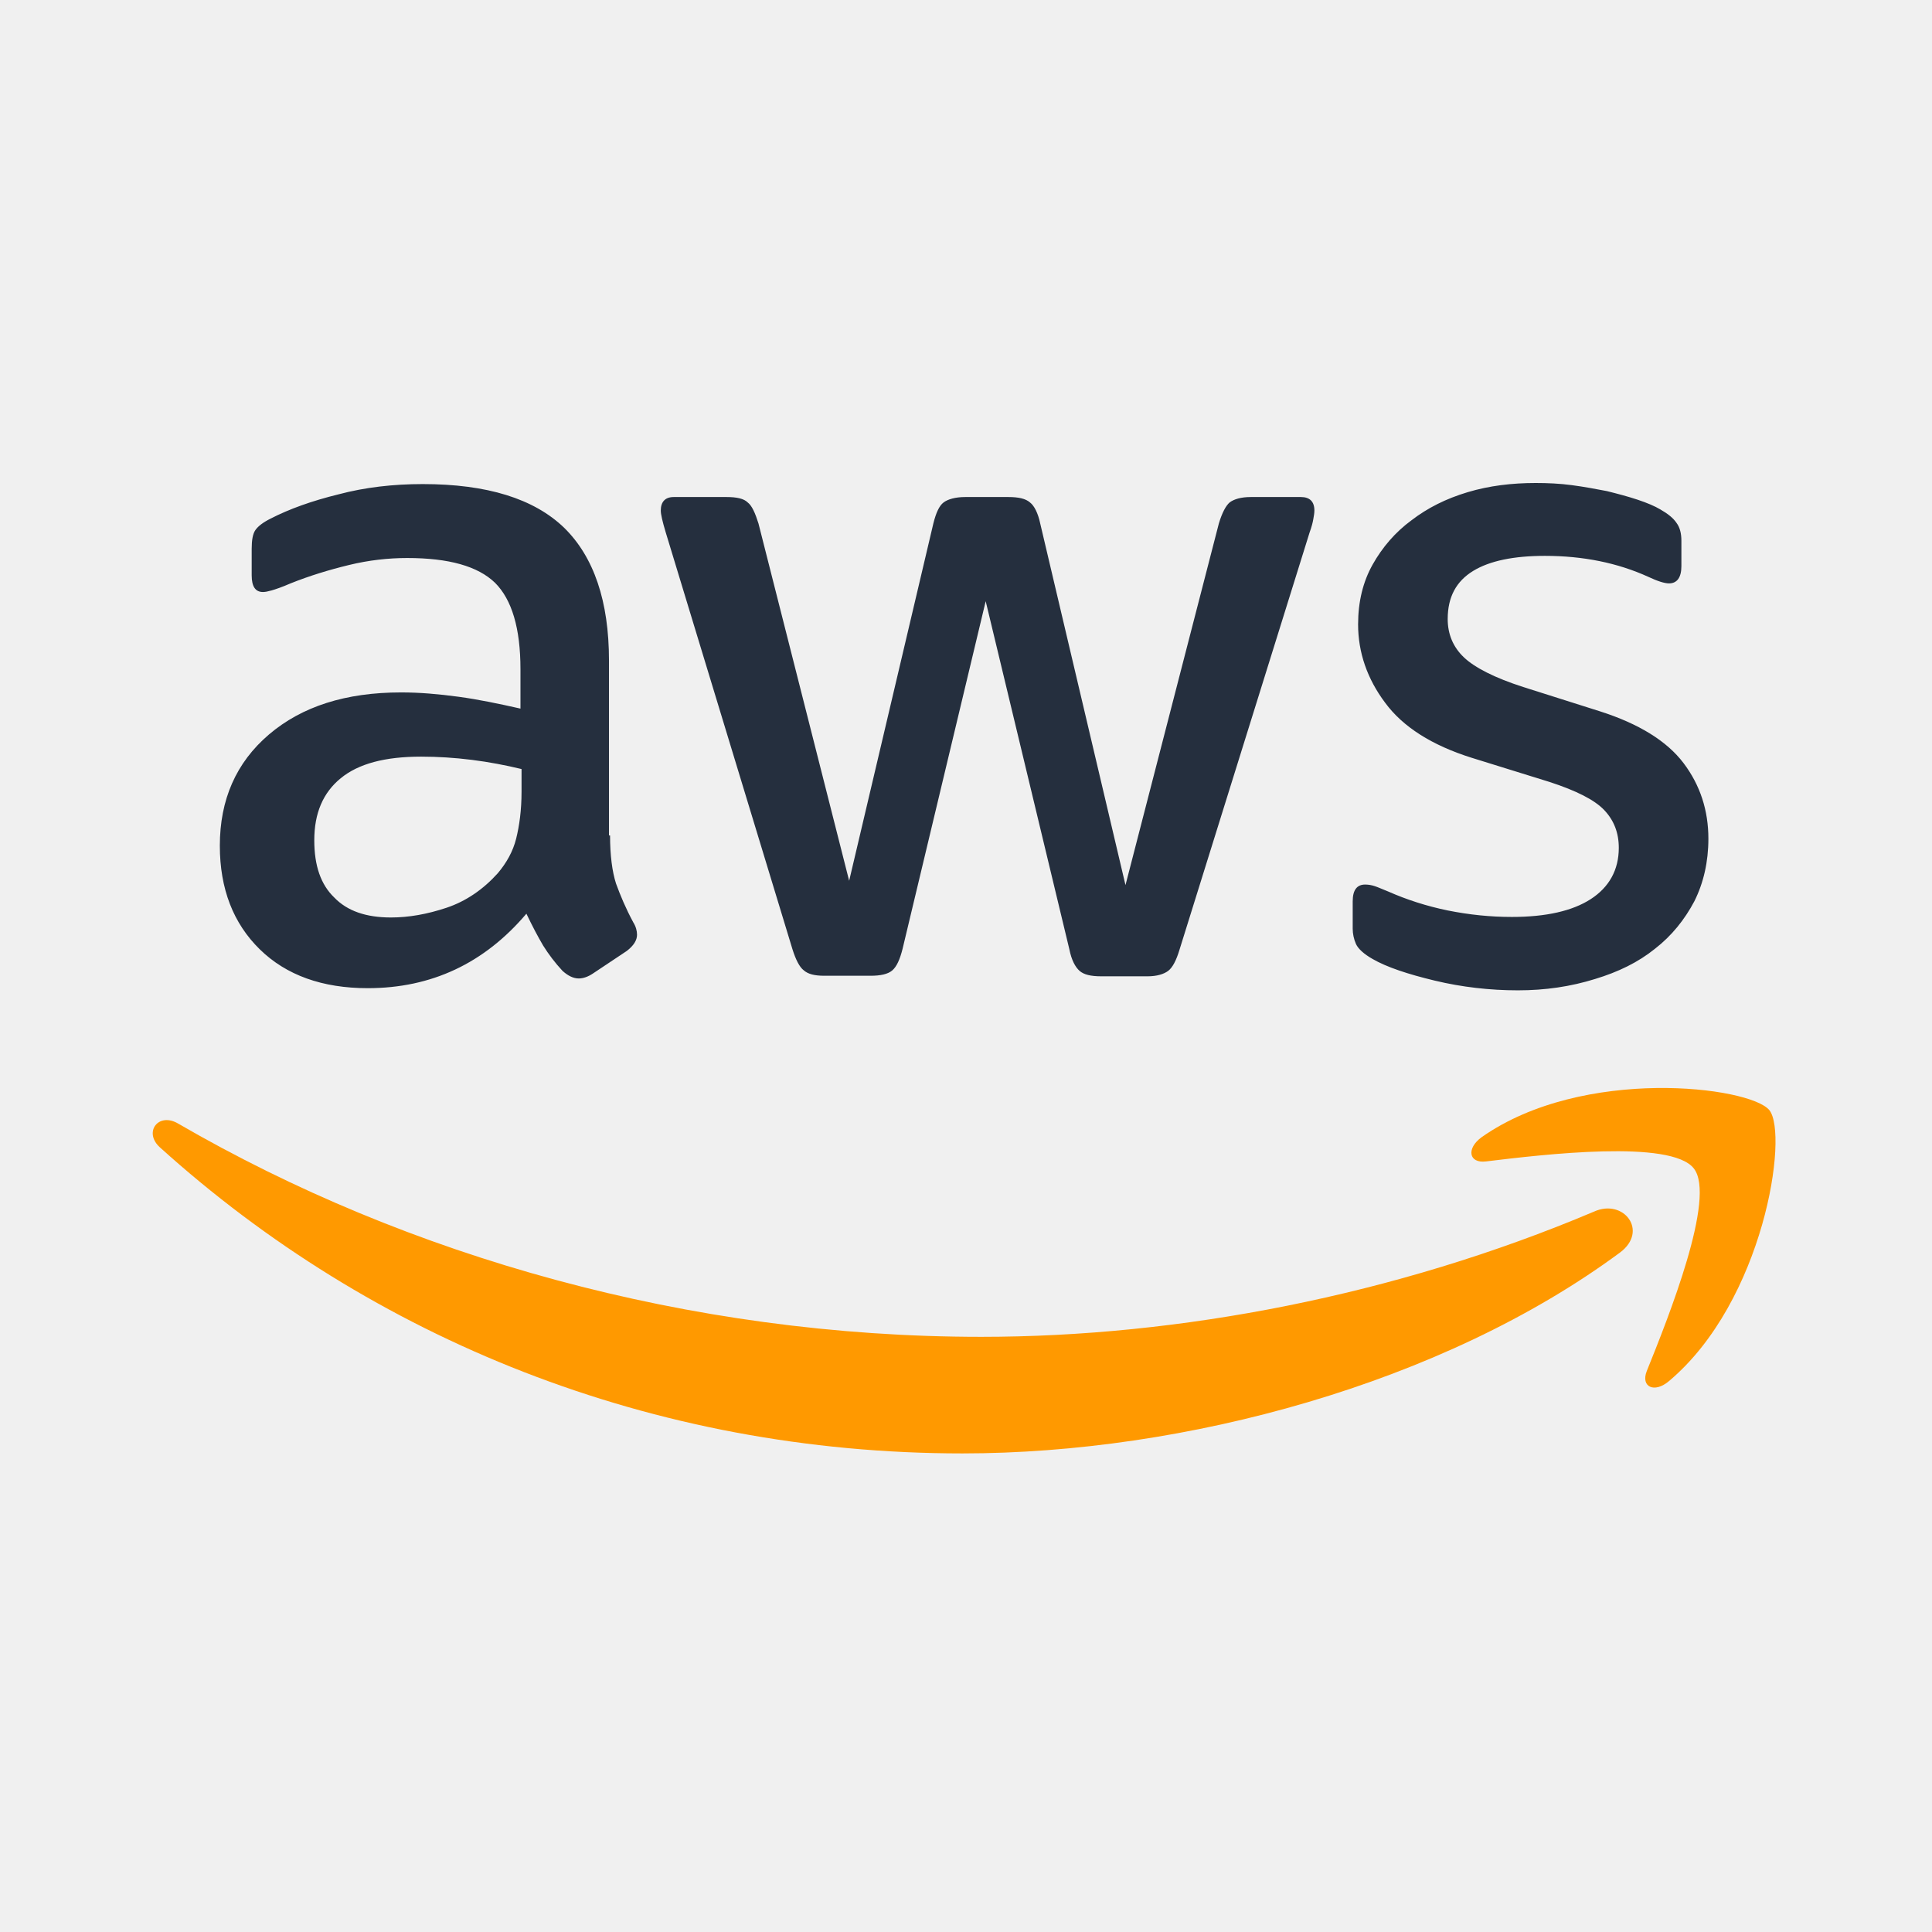
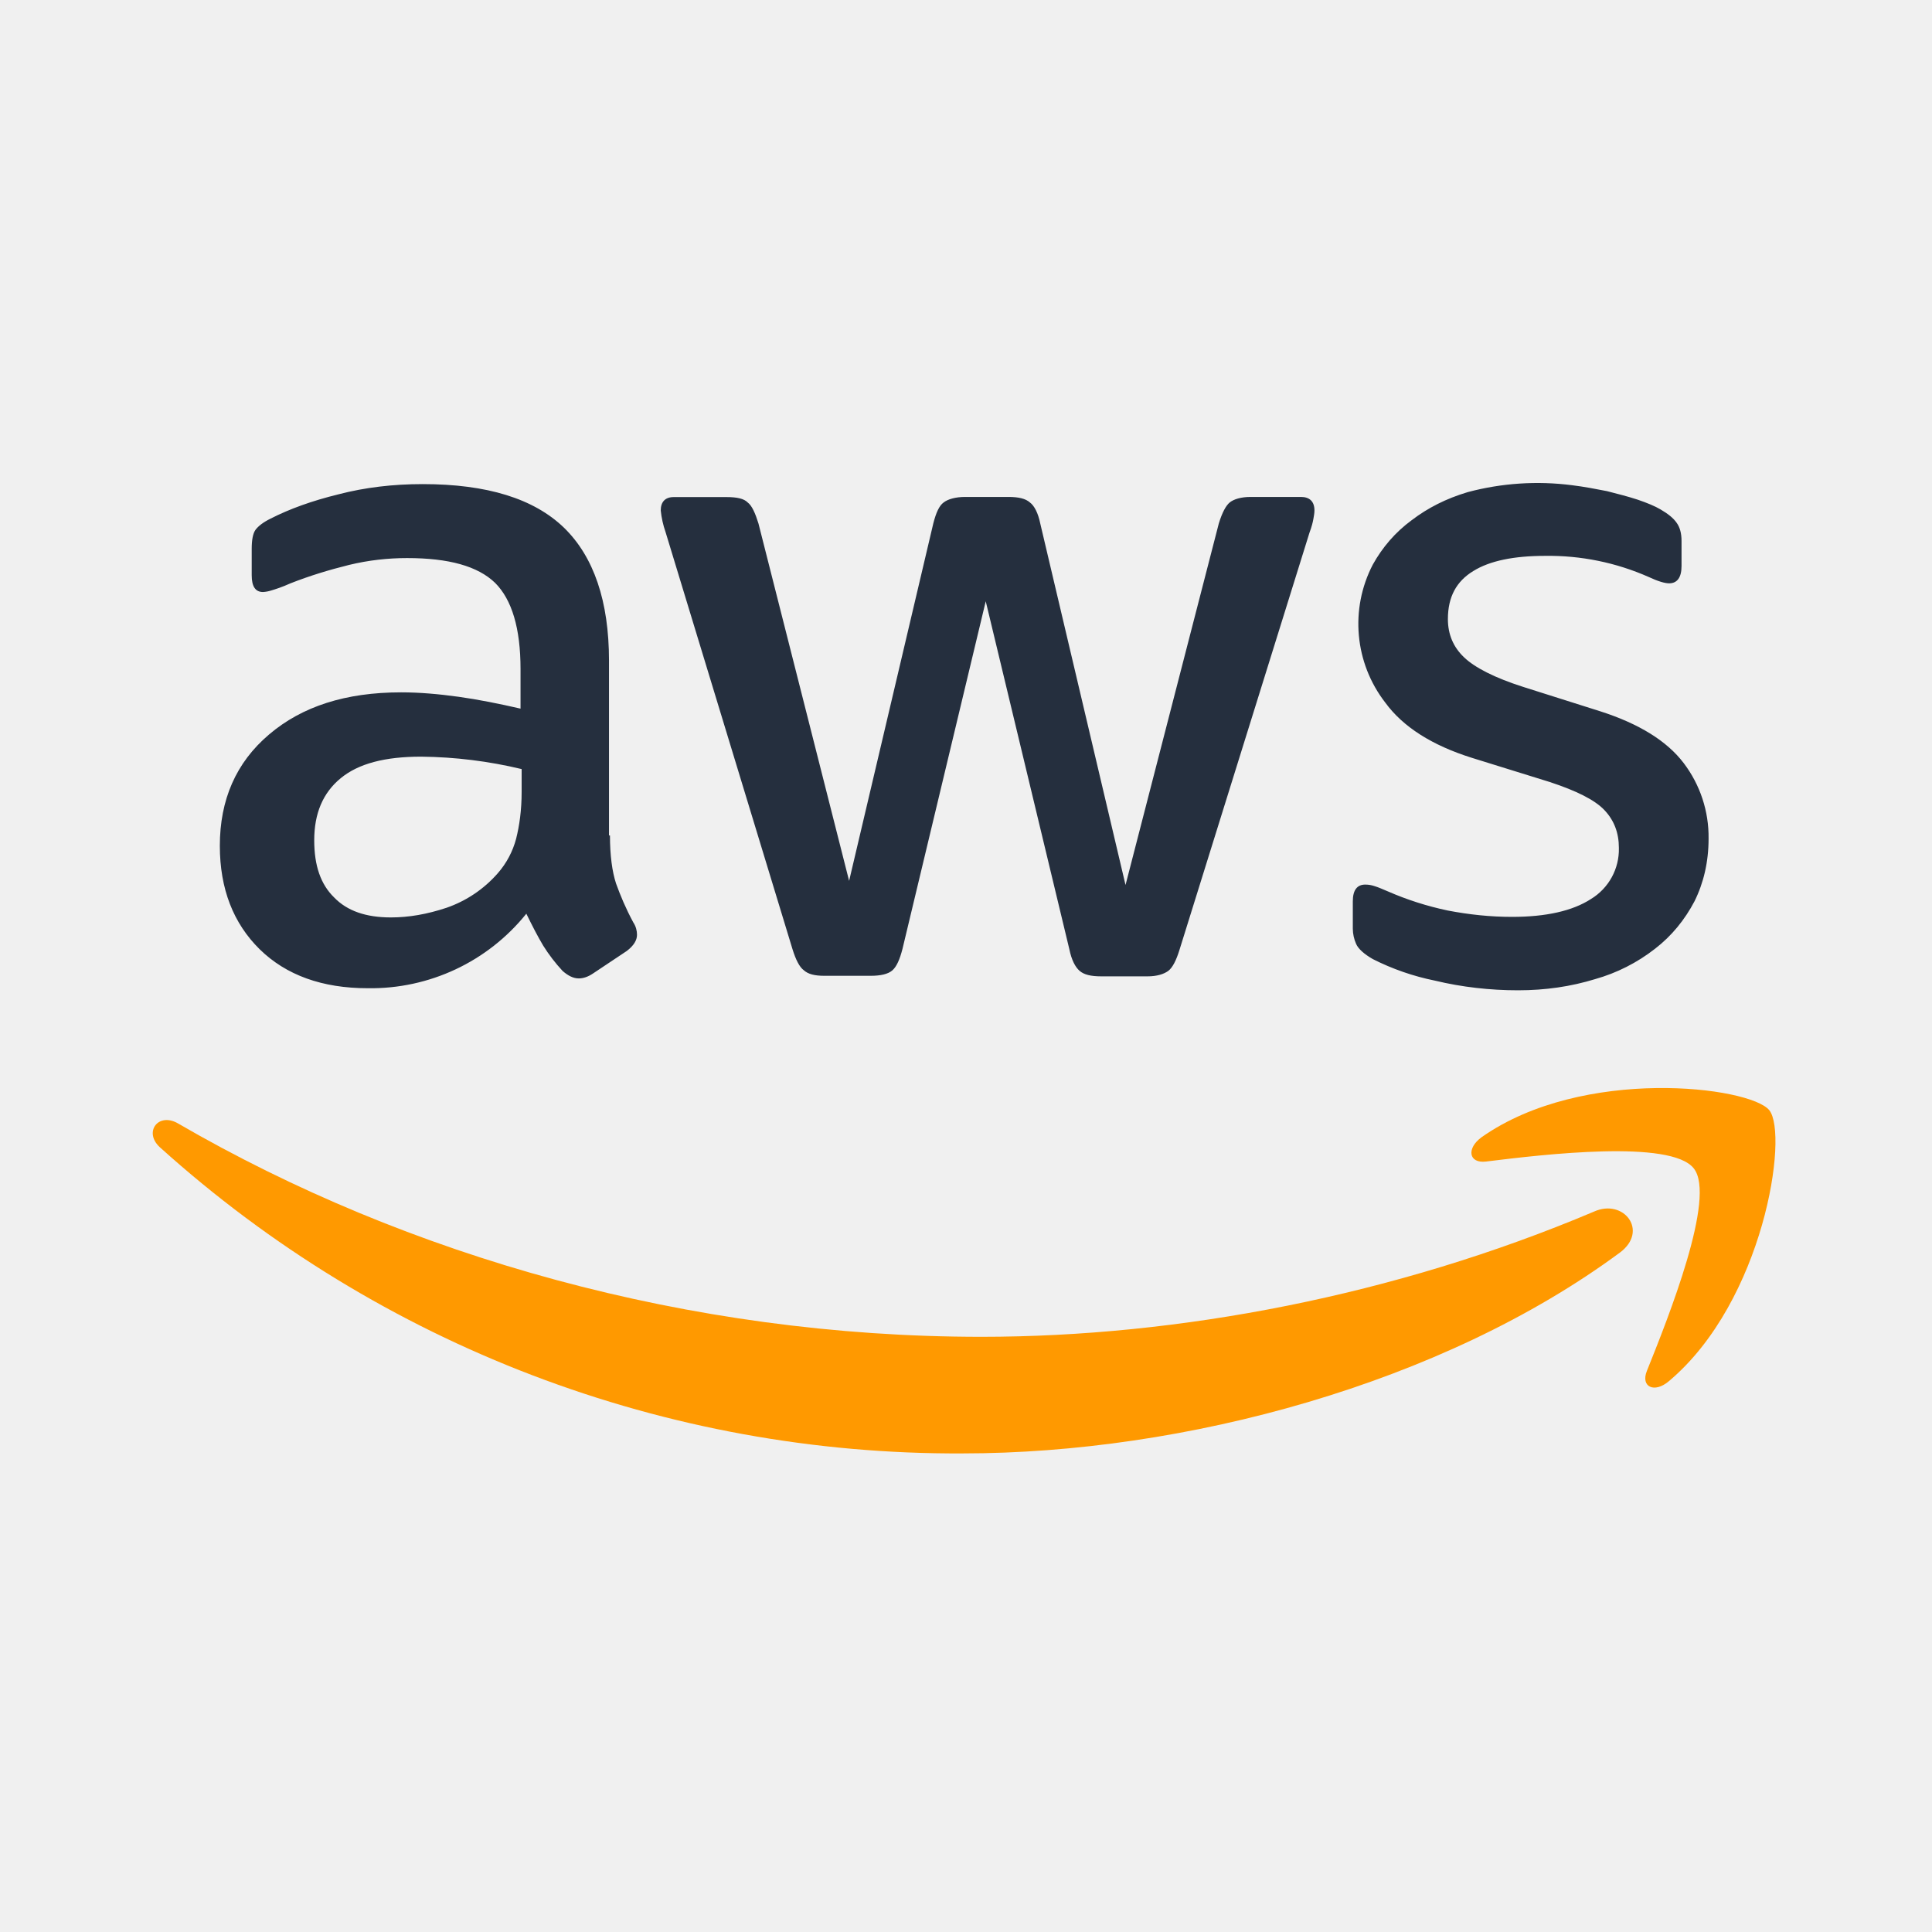
- <svg xmlns="http://www.w3.org/2000/svg" width="140" height="140" viewBox="0 0 140 140" fill="none">
-   <g clip-path="url(#clip0_205_1393)">
-     <path d="M44.207 60.539C44.207 61.986 44.363 63.159 44.637 64.02C44.95 64.88 45.341 65.819 45.889 66.836C46.084 67.148 46.162 67.461 46.162 67.735C46.162 68.126 45.928 68.517 45.419 68.909L42.955 70.551C42.603 70.786 42.251 70.903 41.938 70.903C41.547 70.903 41.156 70.707 40.765 70.356C40.218 69.769 39.748 69.143 39.357 68.517C38.966 67.853 38.575 67.109 38.145 66.21C35.094 69.808 31.261 71.607 26.646 71.607C23.361 71.607 20.741 70.668 18.824 68.791C16.908 66.914 15.93 64.411 15.93 61.282C15.93 57.958 17.104 55.259 19.489 53.225C21.875 51.192 25.043 50.175 29.071 50.175C30.401 50.175 31.77 50.292 33.217 50.488C34.664 50.683 36.15 50.996 37.715 51.348V48.493C37.715 45.521 37.089 43.448 35.876 42.235C34.625 41.023 32.513 40.436 29.502 40.436C28.133 40.436 26.725 40.593 25.278 40.945C23.831 41.297 22.422 41.727 21.054 42.275C20.428 42.548 19.959 42.705 19.685 42.783C19.411 42.861 19.215 42.9 19.059 42.9C18.512 42.9 18.238 42.509 18.238 41.688V39.771C18.238 39.146 18.316 38.676 18.512 38.403C18.707 38.129 19.059 37.855 19.607 37.581C20.976 36.877 22.618 36.291 24.535 35.821C26.451 35.313 28.485 35.078 30.636 35.078C35.29 35.078 38.692 36.134 40.883 38.246C43.034 40.358 44.129 43.565 44.129 47.867V60.539H44.207ZM28.328 66.484C29.619 66.484 30.948 66.249 32.356 65.78C33.764 65.31 35.016 64.45 36.072 63.277C36.698 62.533 37.167 61.712 37.402 60.774C37.636 59.835 37.793 58.701 37.793 57.371V55.728C36.659 55.455 35.446 55.22 34.195 55.063C32.943 54.907 31.731 54.829 30.518 54.829C27.898 54.829 25.982 55.337 24.691 56.393C23.4 57.449 22.774 58.935 22.774 60.891C22.774 62.729 23.244 64.098 24.222 65.037C25.16 66.014 26.529 66.484 28.328 66.484ZM59.734 70.707C59.03 70.707 58.56 70.59 58.247 70.316C57.934 70.082 57.661 69.534 57.426 68.791L48.235 38.559C48.001 37.777 47.883 37.268 47.883 36.995C47.883 36.369 48.196 36.017 48.822 36.017H52.655C53.398 36.017 53.906 36.134 54.18 36.408C54.493 36.643 54.727 37.19 54.962 37.933L61.533 63.824L67.634 37.933C67.829 37.151 68.064 36.643 68.377 36.408C68.69 36.173 69.237 36.017 69.941 36.017H73.07C73.813 36.017 74.322 36.134 74.635 36.408C74.947 36.643 75.221 37.19 75.378 37.933L81.557 64.137L88.323 37.933C88.558 37.151 88.832 36.643 89.105 36.408C89.418 36.173 89.927 36.017 90.631 36.017H94.268C94.894 36.017 95.246 36.33 95.246 36.995C95.246 37.19 95.207 37.386 95.167 37.62C95.128 37.855 95.05 38.168 94.894 38.598L85.468 68.83C85.233 69.612 84.96 70.121 84.647 70.356C84.334 70.59 83.825 70.747 83.161 70.747H79.797C79.054 70.747 78.546 70.629 78.233 70.356C77.92 70.082 77.646 69.573 77.49 68.791L71.427 43.565L65.405 68.752C65.209 69.534 64.974 70.043 64.662 70.316C64.349 70.59 63.801 70.707 63.097 70.707H59.734ZM109.99 71.763C107.956 71.763 105.923 71.529 103.967 71.059C102.012 70.59 100.486 70.082 99.469 69.495C98.844 69.143 98.413 68.752 98.257 68.4C98.101 68.048 98.022 67.657 98.022 67.305V65.31C98.022 64.489 98.335 64.098 98.922 64.098C99.157 64.098 99.391 64.137 99.626 64.215C99.861 64.293 100.213 64.45 100.604 64.606C101.933 65.193 103.38 65.662 104.906 65.975C106.47 66.288 107.995 66.445 109.56 66.445C112.024 66.445 113.94 66.014 115.27 65.154C116.6 64.293 117.304 63.042 117.304 61.438C117.304 60.343 116.952 59.444 116.248 58.701C115.544 57.958 114.214 57.293 112.298 56.667L106.627 54.907C103.772 54.008 101.66 52.678 100.369 50.918C99.078 49.197 98.413 47.281 98.413 45.247C98.413 43.604 98.766 42.157 99.469 40.906C100.173 39.654 101.112 38.559 102.285 37.699C103.459 36.799 104.788 36.134 106.353 35.665C107.917 35.196 109.56 35 111.281 35C112.141 35 113.041 35.039 113.901 35.156C114.801 35.274 115.622 35.43 116.443 35.587C117.225 35.782 117.969 35.978 118.673 36.212C119.377 36.447 119.924 36.682 120.315 36.916C120.863 37.229 121.254 37.542 121.488 37.894C121.723 38.207 121.84 38.637 121.84 39.185V41.023C121.84 41.844 121.528 42.275 120.941 42.275C120.628 42.275 120.12 42.118 119.455 41.805C117.225 40.788 114.722 40.28 111.946 40.28C109.716 40.28 107.956 40.632 106.744 41.375C105.532 42.118 104.906 43.252 104.906 44.856C104.906 45.951 105.297 46.889 106.079 47.633C106.861 48.376 108.308 49.119 110.381 49.784L115.935 51.544C118.751 52.443 120.784 53.695 121.997 55.298C123.209 56.902 123.796 58.74 123.796 60.774C123.796 62.455 123.444 63.981 122.779 65.31C122.075 66.64 121.136 67.813 119.924 68.752C118.712 69.73 117.265 70.434 115.583 70.942C113.823 71.49 111.985 71.763 109.99 71.763Z" fill="#252F3E" />
-     <path fill-rule="evenodd" clip-rule="evenodd" d="M117.382 90.771C104.515 100.275 85.82 105.32 69.746 105.32C47.218 105.32 26.92 96.99 11.589 83.144C10.377 82.049 11.472 80.563 12.919 81.424C29.502 91.045 49.956 96.872 71.115 96.872C85.39 96.872 101.073 93.9 115.505 87.799C117.656 86.821 119.494 89.207 117.382 90.771Z" fill="#FF9900" />
-     <path fill-rule="evenodd" clip-rule="evenodd" d="M122.74 84.67C121.097 82.558 111.867 83.653 107.683 84.161C106.431 84.318 106.236 83.223 107.37 82.401C114.722 77.239 126.807 78.725 128.215 80.446C129.623 82.206 127.824 94.291 120.941 100.079C119.885 100.979 118.868 100.509 119.337 99.336C120.902 95.464 124.383 86.743 122.74 84.67Z" fill="#FF9900" />
+ <svg xmlns="http://www.w3.org/2000/svg" fill="none" viewBox="0 0 140 140">
+   <g clip-path="url(#a)">
+     <path fill="#252F3E" d="M44.2 60.54c0 1.45.16 2.62.44 3.48.31.86.7 1.8 1.25 2.82.2.3.27.62.27.9 0 .39-.23.78-.74 1.17l-2.46 1.64c-.36.24-.7.35-1.02.35-.4 0-.78-.2-1.17-.54a12.1 12.1 0 0 1-1.41-1.84c-.4-.67-.78-1.41-1.22-2.31a14.45 14.45 0 0 1-11.5 5.4c-3.28 0-5.9-.94-7.82-2.82-1.91-1.88-2.89-4.38-2.89-7.5 0-3.33 1.17-6.03 3.56-8.06 2.39-2.04 5.55-3.06 9.58-3.06 1.33 0 2.7.12 4.15.32 1.44.2 2.93.5 4.5.86v-2.86c0-2.97-.63-5.04-1.84-6.25-1.26-1.22-3.37-1.8-6.38-1.8-1.37 0-2.78.15-4.22.5-1.45.36-2.86.79-4.23 1.33-.62.28-1.1.43-1.37.51a2.4 2.4 0 0 1-.62.12c-.55 0-.82-.4-.82-1.21v-1.92c0-.62.08-1.1.27-1.37.2-.27.55-.55 1.1-.82 1.37-.7 3-1.29 4.92-1.76 1.92-.5 3.95-.74 6.1-.74 4.66 0 8.06 1.05 10.25 3.17 2.15 2.1 3.25 5.32 3.25 9.62v12.67h.08Zm-15.87 5.94c1.29 0 2.62-.23 4.03-.7a8.72 8.72 0 0 0 3.71-2.5 6.2 6.2 0 0 0 1.33-2.5c.24-.95.4-2.08.4-3.4v-1.65a32.65 32.65 0 0 0-7.28-.9c-2.62 0-4.54.5-5.83 1.56s-1.92 2.55-1.92 4.5c0 1.84.47 3.2 1.45 4.15.94.97 2.3 1.44 4.1 1.44Zm31.4 4.23c-.7 0-1.17-.12-1.48-.4-.32-.23-.59-.78-.82-1.52l-9.2-30.23a6.85 6.85 0 0 1-.35-1.57c0-.62.32-.97.94-.97h3.83c.75 0 1.26.11 1.53.39.31.23.55.78.78 1.52l6.57 25.9 6.1-25.9c.2-.78.43-1.29.75-1.52.31-.24.86-.4 1.56-.4h3.13c.74 0 1.25.12 1.56.4.32.23.6.78.75 1.52l6.18 26.2 6.76-26.2c.24-.78.51-1.29.79-1.52.3-.24.82-.4 1.52-.4h3.64c.62 0 .98.32.98.98 0 .2-.04.4-.08.63-.04.23-.12.55-.28.98l-9.42 30.23c-.24.78-.51 1.3-.82 1.53-.32.23-.82.39-1.49.39H79.8c-.75 0-1.25-.12-1.57-.4-.31-.27-.58-.78-.74-1.56l-6.06-25.22-6.03 25.18c-.2.78-.43 1.3-.74 1.57s-.86.39-1.56.39h-3.37ZM110 71.76c-2.03 0-4.07-.23-6.02-.7a17.79 17.79 0 0 1-4.5-1.56c-.63-.36-1.06-.75-1.21-1.1a2.76 2.76 0 0 1-.24-1.1v-1.99c0-.82.32-1.21.9-1.21.24 0 .47.04.7.12.24.07.6.23.98.39 1.33.58 2.78 1.05 4.3 1.37 1.57.3 3.1.46 4.66.46 2.46 0 4.38-.43 5.71-1.29a4.21 4.21 0 0 0 2.03-3.71c0-1.1-.35-2-1.05-2.74-.7-.74-2.04-1.4-3.95-2.03l-5.67-1.76c-2.86-.9-4.97-2.23-6.26-4a9.32 9.32 0 0 1-.9-10c.7-1.26 1.64-2.35 2.81-3.21 1.18-.9 2.5-1.57 4.07-2.04a19.63 19.63 0 0 1 7.55-.5c.9.11 1.72.27 2.54.43.78.2 1.53.39 2.23.62.7.24 1.25.47 1.64.7.55.32.94.63 1.18.98.23.32.35.75.35 1.3v1.83c0 .82-.31 1.25-.9 1.25-.31 0-.82-.15-1.48-.46a17.9 17.9 0 0 0-7.51-1.53c-2.23 0-4 .35-5.2 1.1-1.22.74-1.84 1.87-1.84 3.48 0 1.1.39 2.03 1.17 2.77.78.75 2.23 1.49 4.3 2.15l5.56 1.76c2.81.9 4.84 2.15 6.06 3.76a8.85 8.85 0 0 1 1.8 5.47c0 1.69-.36 3.21-1.02 4.54-.7 1.33-1.64 2.5-2.86 3.44a12.6 12.6 0 0 1-4.34 2.2c-1.76.54-3.6.81-5.59.81Z" />
+     <path fill="#F90" fill-rule="evenodd" d="M117.38 90.77c-12.86 9.5-31.56 14.55-47.63 14.55a86.18 86.18 0 0 1-58.16-22.18c-1.21-1.1-.12-2.58 1.33-1.72 16.58 9.62 37.04 15.45 58.2 15.45 14.27 0 29.95-2.97 44.38-9.07 2.16-.98 4 1.4 1.88 2.97Z" clip-rule="evenodd" />
+     <path fill="#F90" fill-rule="evenodd" d="M122.74 84.67c-1.64-2.11-10.87-1.02-15.06-.5-1.25.15-1.44-.95-.31-1.77 7.35-5.16 19.44-3.67 20.84-1.95 1.41 1.76-.39 13.84-7.27 19.63-1.05.9-2.07.43-1.6-.74 1.56-3.88 5.04-12.6 3.4-14.67Z" clip-rule="evenodd" />
  </g>
  <defs>
-     <clipPath id="clip0_205_1393">
-       <rect width="120" height="70.32" fill="white" transform="translate(10 35)" />
+     <clipPath id="a">
+       <path fill="#fff" d="M0 0h120v70.32H0z" transform="translate(10 35)" />
    </clipPath>
  </defs>
</svg>
